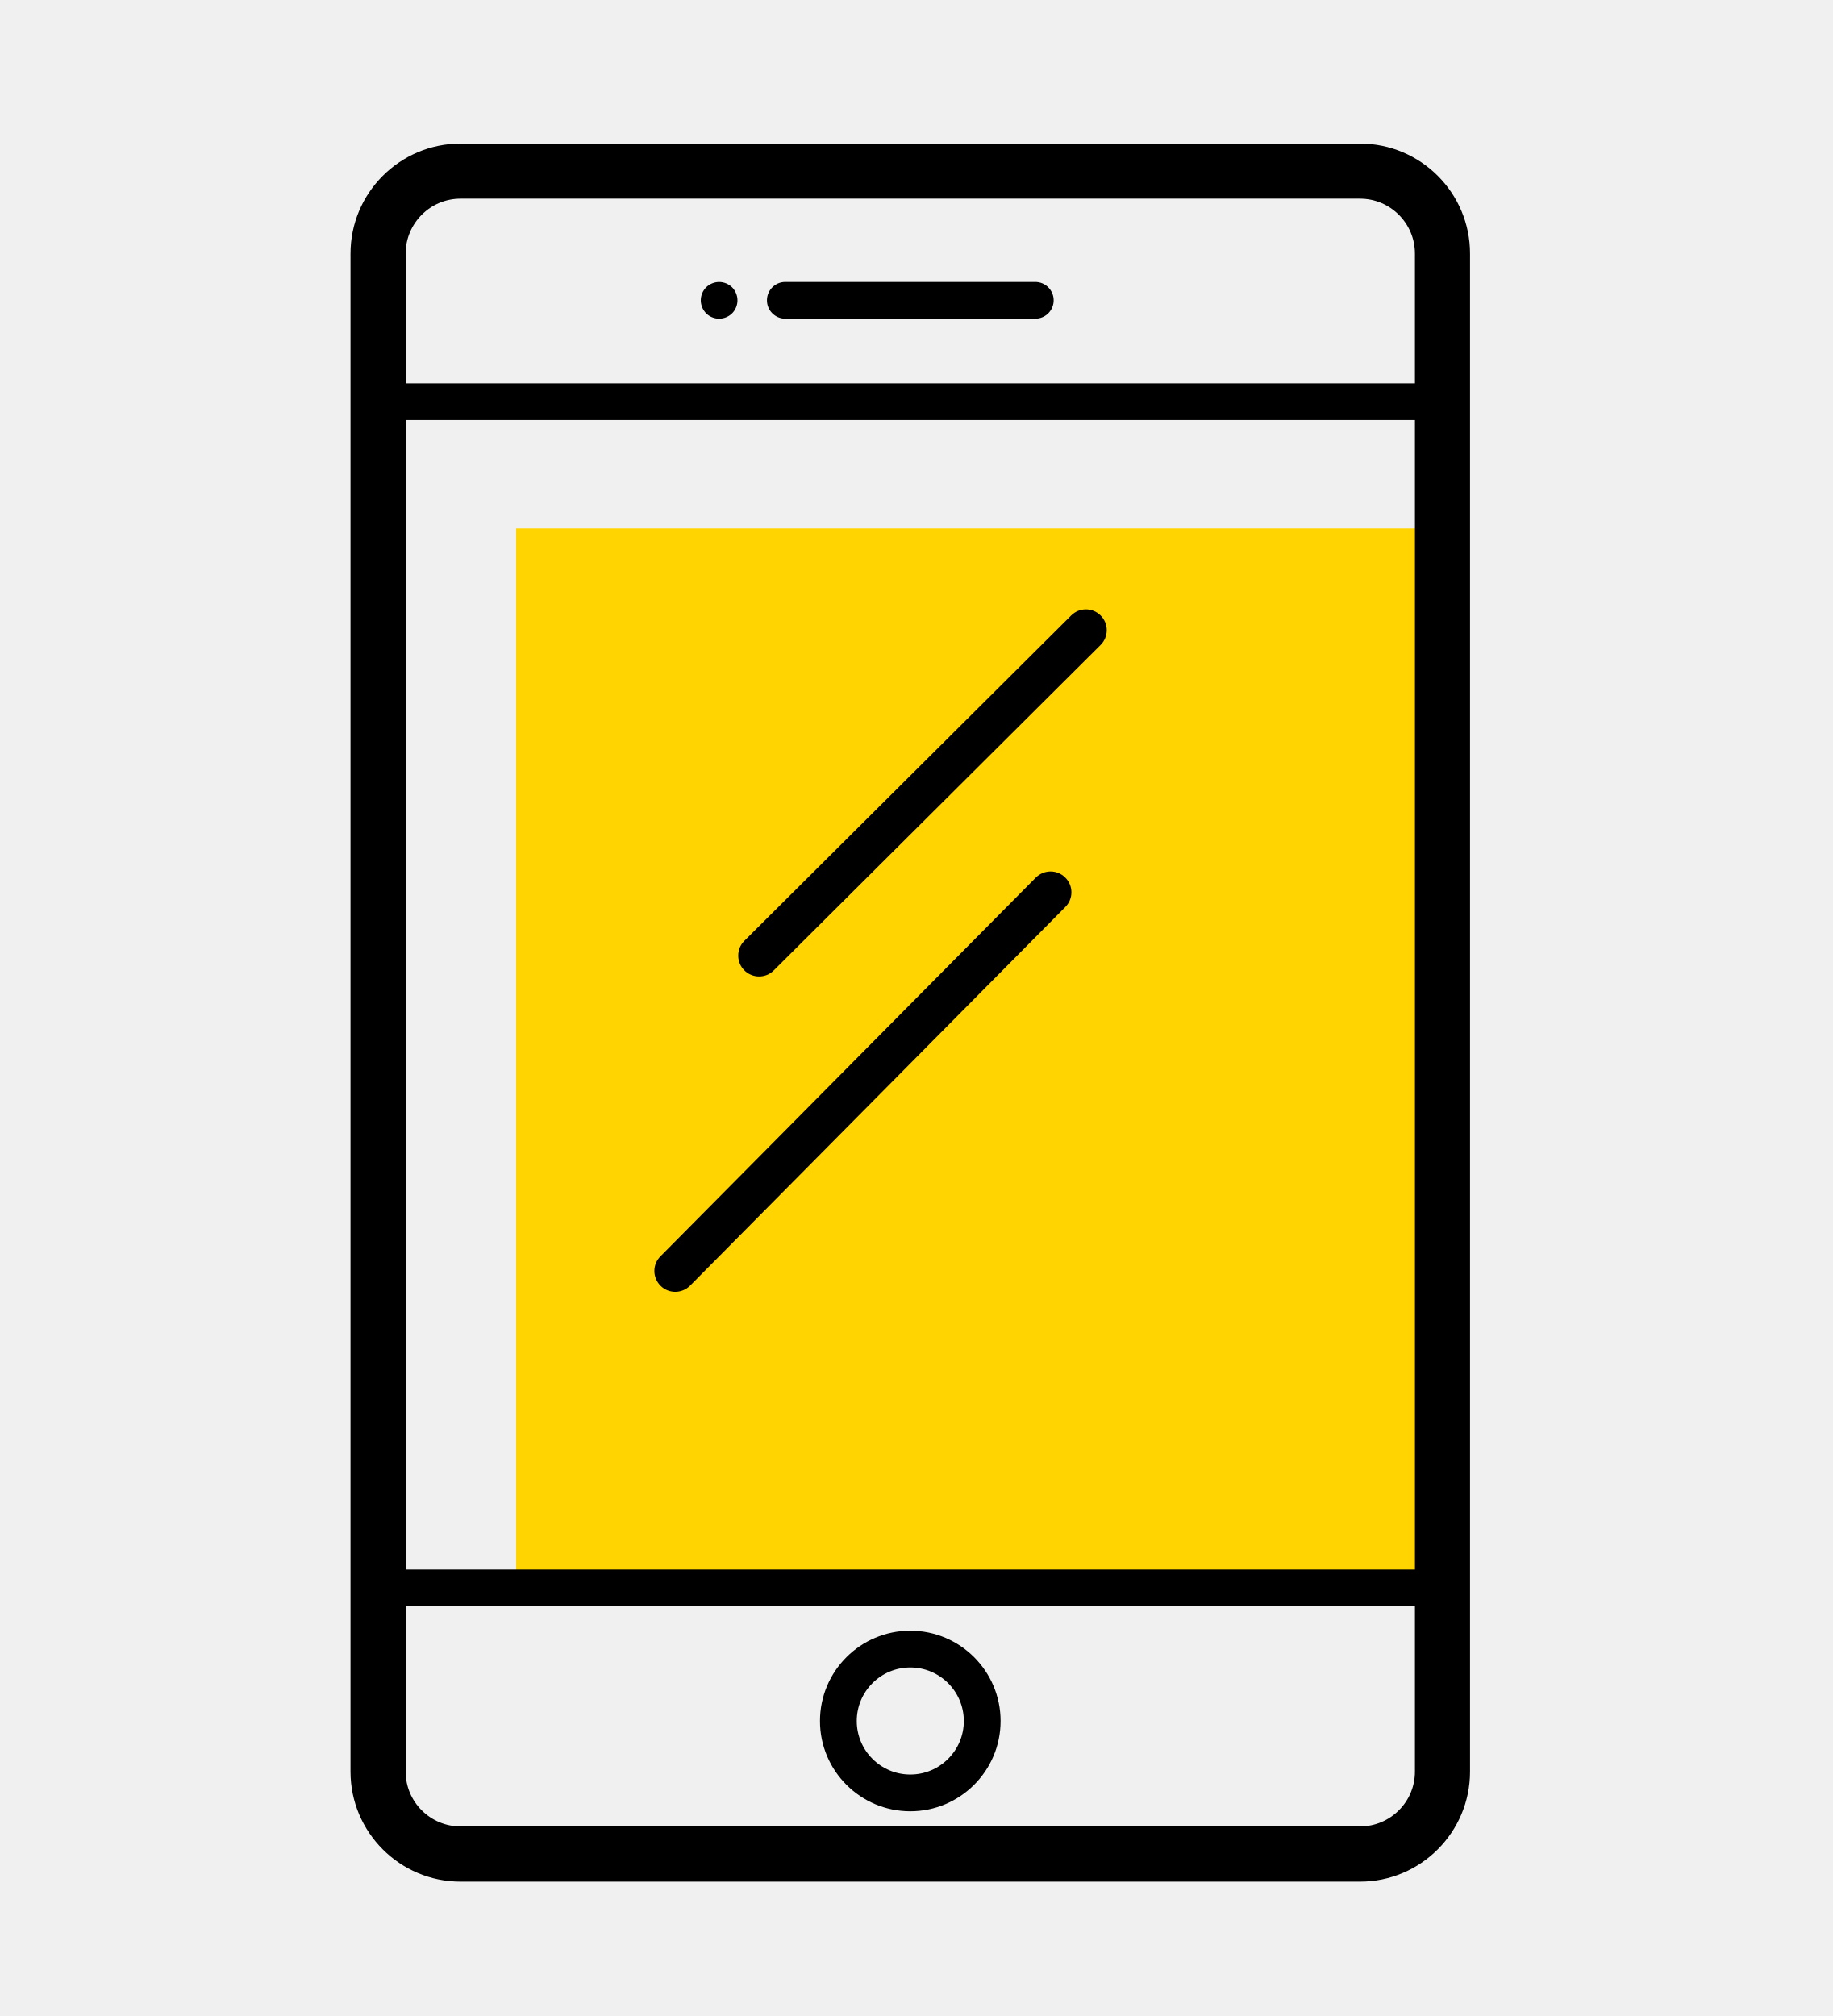
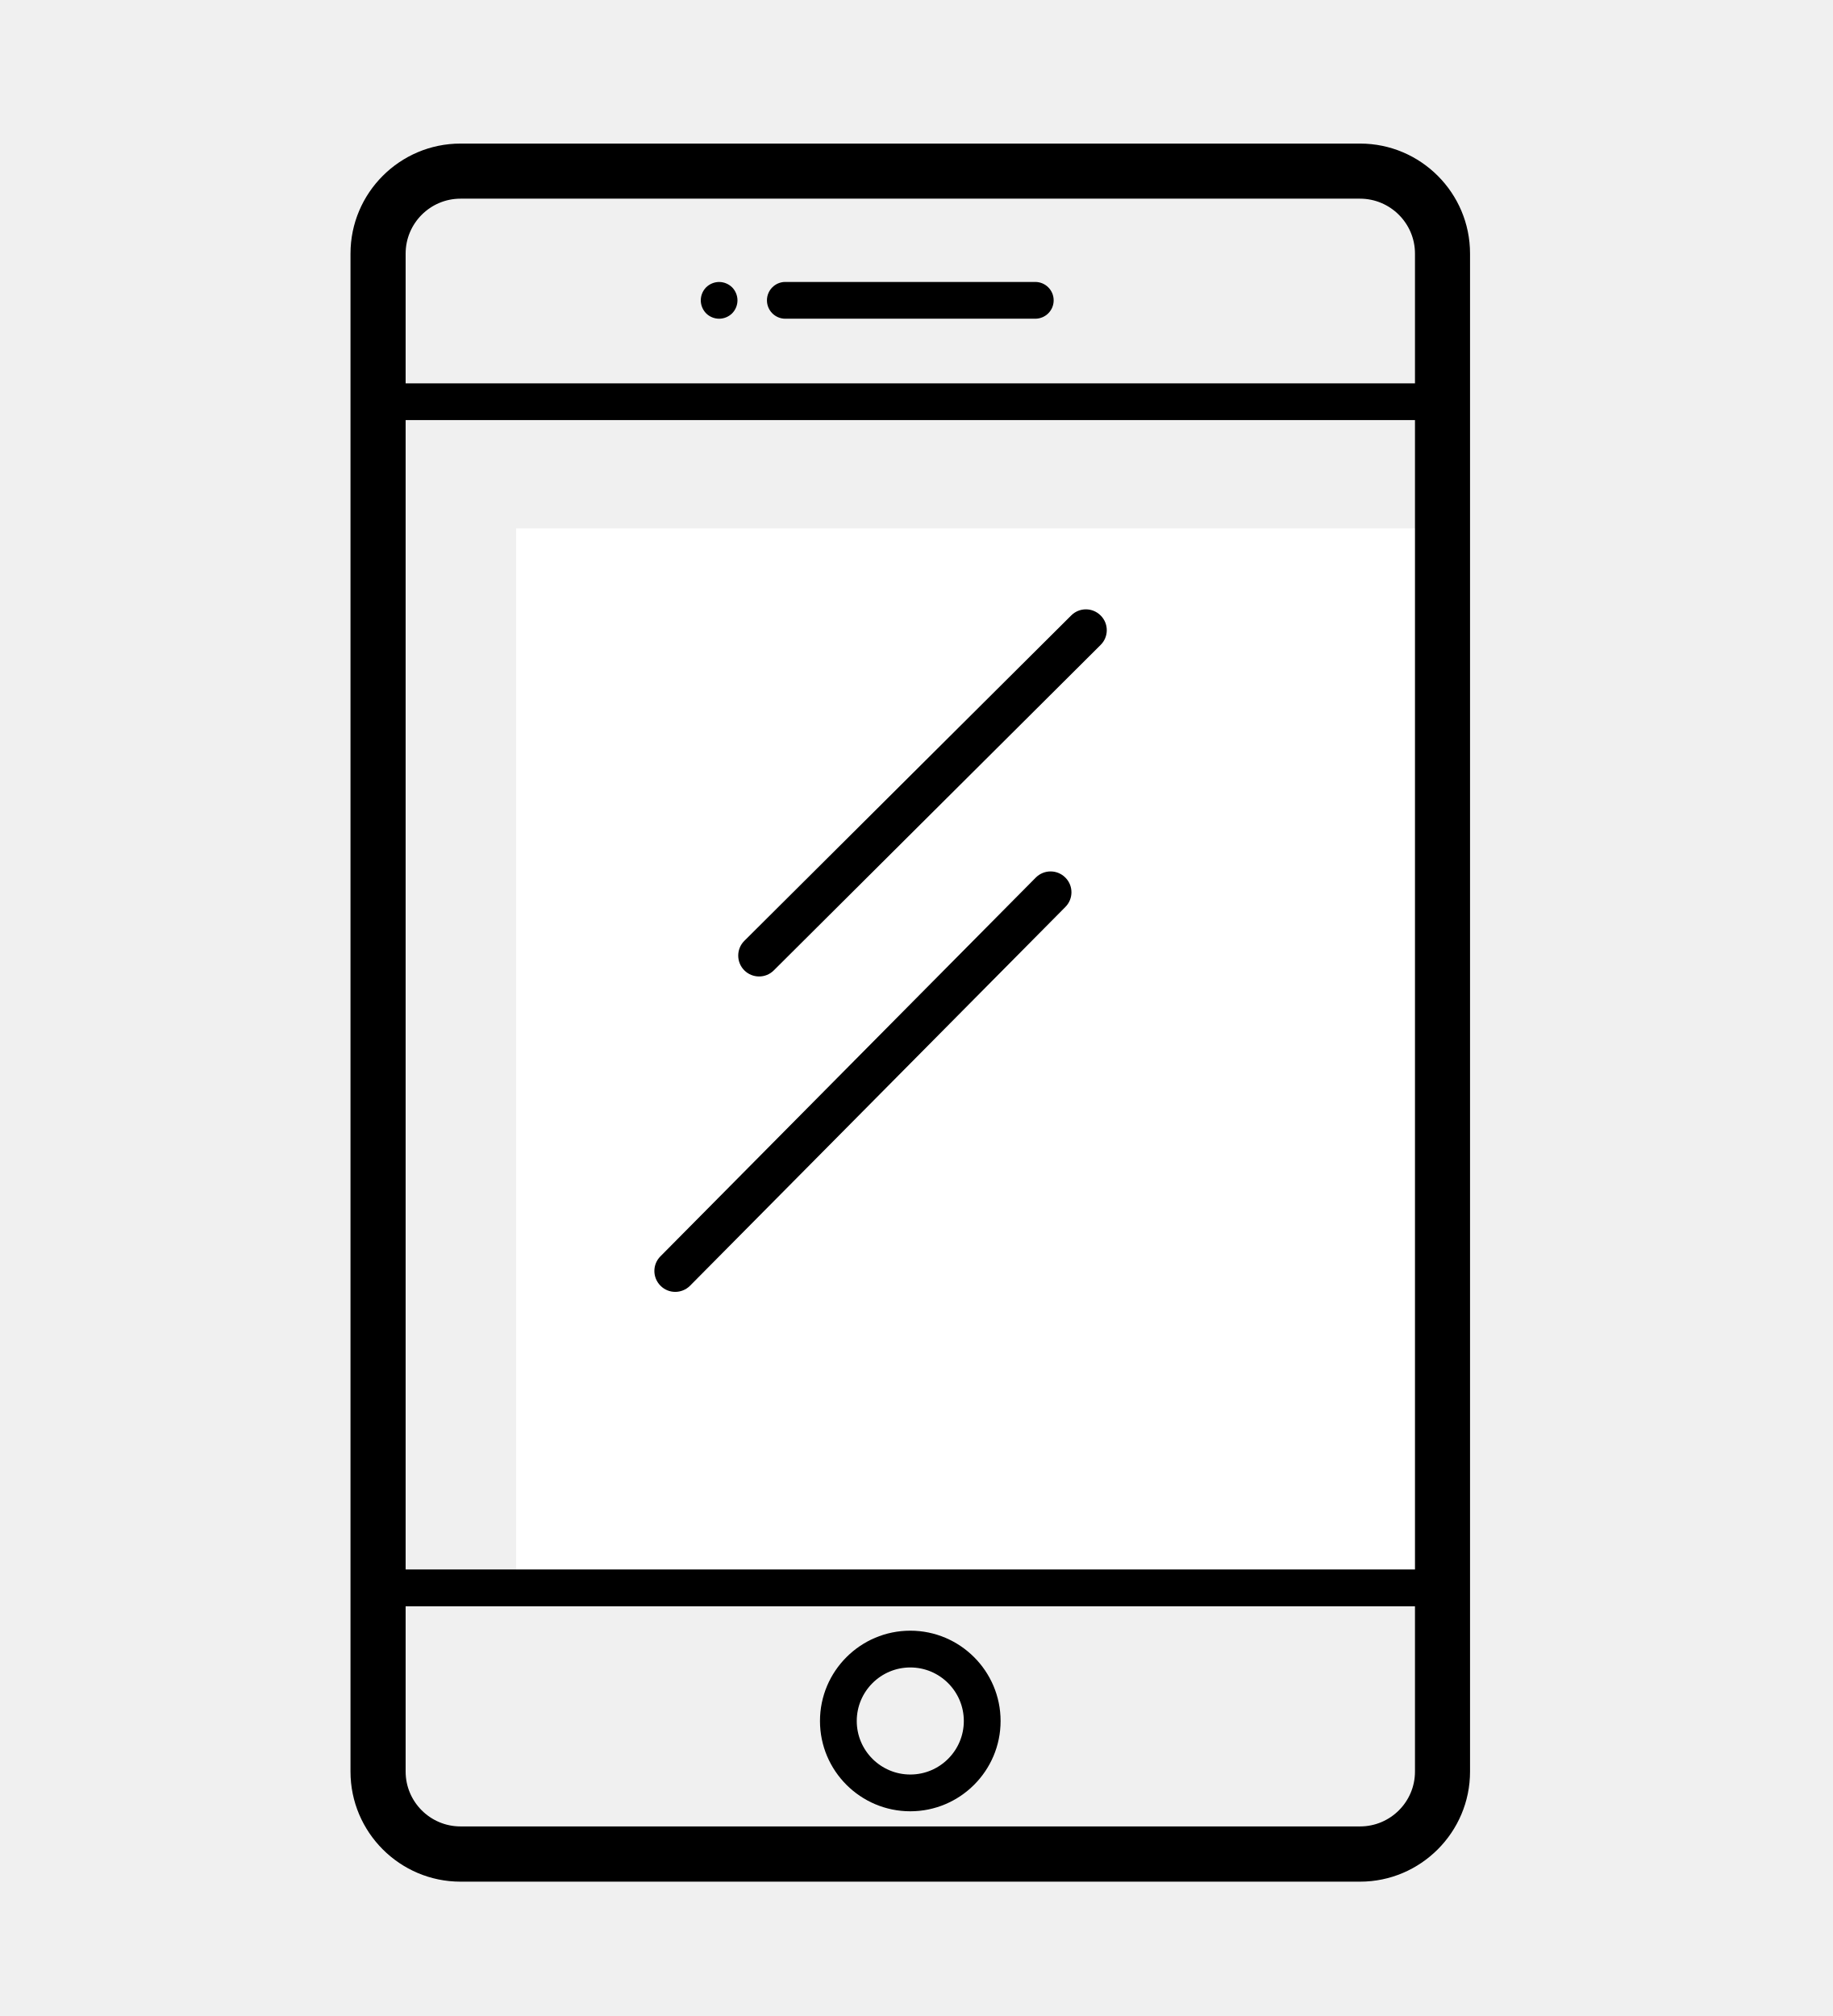
<svg xmlns="http://www.w3.org/2000/svg" version="1.1" id="Layer_1" x="0px" y="0px" width="50px" height="55px" viewBox="0 0 50 55" enable-background="new 0 0 50 55" xml:space="preserve">
  <g>
-     <rect x="14.08" y="14.416" fill="#FFD400" width="25.233" height="28.958" />
+     <rect x="14.08" y="14.416" fill="#FFFFFF" width="25.232" height="28.958" />
    <g>
-       <path d="M37.103,3.917H12.563c-1.655,0-3.001,1.347-3.001,3.002v41.414c0,1.654,1.346,3.002,3.002,3.002h24.538    c1.655,0,3.002-1.348,3.002-3.002V6.918C40.104,5.263,38.758,3.917,37.103,3.917z M11.066,11.461h27.535v31.358H11.066V11.461z     M12.563,5.42h24.539c0.826,0,1.499,0.672,1.499,1.498v3.541H11.066V6.918C11.066,6.093,11.737,5.42,12.563,5.42z M37.103,49.828    H12.563c-0.826,0-1.497-0.671-1.497-1.496v-4.51h27.535v4.51C38.602,49.157,37.929,49.828,37.103,49.828z" />
-       <path d="M24.834,44.488c-1.359,0-2.464,1.104-2.464,2.464c0,1.358,1.104,2.463,2.464,2.463c1.358,0,2.463-1.106,2.463-2.463    C27.297,45.593,26.192,44.488,24.834,44.488z M24.834,48.412c-0.806,0-1.461-0.655-1.461-1.46c0-0.806,0.655-1.461,1.461-1.461    c0.805,0,1.46,0.655,1.46,1.461C26.294,47.757,25.639,48.412,24.834,48.412z" />
+       <path d="M37.104,3.917H12.563c-1.655,0-3.001,1.347-3.001,3.002v41.414c0,1.653,1.346,3.002,3.002,3.002h24.538    c1.655,0,3.002-1.349,3.002-3.002V6.918C40.104,5.263,38.758,3.917,37.104,3.917z M11.066,11.461h27.536v31.357H11.066V11.461z     M12.563,5.42h24.539c0.826,0,1.5,0.672,1.5,1.498v3.541H11.066V6.918C11.066,6.093,11.737,5.42,12.563,5.42z M37.104,49.828    H12.563c-0.826,0-1.497-0.672-1.497-1.496v-4.51h27.536v4.51C38.602,49.157,37.93,49.828,37.104,49.828z" />
+       <path d="M24.834,44.488c-1.359,0-2.464,1.104-2.464,2.464c0,1.358,1.104,2.463,2.464,2.463c1.357,0,2.463-1.106,2.463-2.463    C27.297,45.593,26.191,44.488,24.834,44.488z M24.834,48.412c-0.806,0-1.461-0.655-1.461-1.46c0-0.806,0.655-1.461,1.461-1.461    c0.805,0,1.46,0.655,1.46,1.461C26.294,47.757,25.639,48.412,24.834,48.412z" />
      <path d="M21.424,8.695h6.818c0.279,0,0.503-0.225,0.503-0.501c0-0.277-0.224-0.502-0.503-0.502h-6.818    c-0.277,0-0.501,0.225-0.501,0.502C20.923,8.47,21.146,8.695,21.424,8.695z" />
-       <path d="M19.619,8.695c0.131,0,0.26-0.053,0.354-0.146c0.093-0.094,0.146-0.223,0.146-0.355s-0.054-0.261-0.146-0.355    c-0.095-0.093-0.224-0.146-0.354-0.146c-0.133,0-0.261,0.054-0.355,0.146c-0.093,0.094-0.146,0.223-0.146,0.355    s0.054,0.261,0.146,0.355C19.357,8.642,19.486,8.695,19.619,8.695z" />
+       <path d="M19.619,8.695c0.131,0,0.26-0.053,0.354-0.146c0.093-0.094,0.146-0.223,0.146-0.355c0-0.132-0.054-0.261-0.146-0.355    c-0.095-0.093-0.224-0.146-0.354-0.146c-0.133,0-0.261,0.054-0.355,0.146c-0.093,0.094-0.146,0.223-0.146,0.355    c0,0.132,0.054,0.261,0.146,0.355C19.357,8.642,19.486,8.695,19.619,8.695z" />
    </g>
-     <path d="M21.111,26.473c-0.222,0.223-0.582,0.222-0.805,0l0,0c-0.222-0.223-0.222-0.583,0-0.805l8.916-8.877   c0.222-0.222,0.58-0.223,0.804,0l0,0c0.223,0.221,0.223,0.582,0,0.804L21.111,26.473z" />
-     <path d="M18.824,35.078c-0.224,0.222-0.583,0.222-0.804,0l0,0c-0.224-0.225-0.224-0.583-0.001-0.805l10.239-10.331   c0.223-0.222,0.582-0.223,0.804,0l0,0c0.223,0.221,0.223,0.582,0,0.804L18.824,35.078z" />
+     <path d="M21.111,26.473c-0.222,0.223-0.582,0.222-0.805,0l0,0c-0.222-0.223-0.222-0.583,0-0.805l8.917-8.877   c0.221-0.222,0.58-0.223,0.803,0l0,0c0.224,0.221,0.224,0.582,0,0.804L21.111,26.473z" />
+     <path d="M18.824,35.078c-0.224,0.222-0.583,0.222-0.804,0l0,0c-0.224-0.225-0.224-0.583-0.001-0.805l10.239-10.332   c0.223-0.222,0.582-0.223,0.805,0l0,0c0.223,0.221,0.223,0.582,0,0.804L18.824,35.078z" />
  </g>
</svg>
